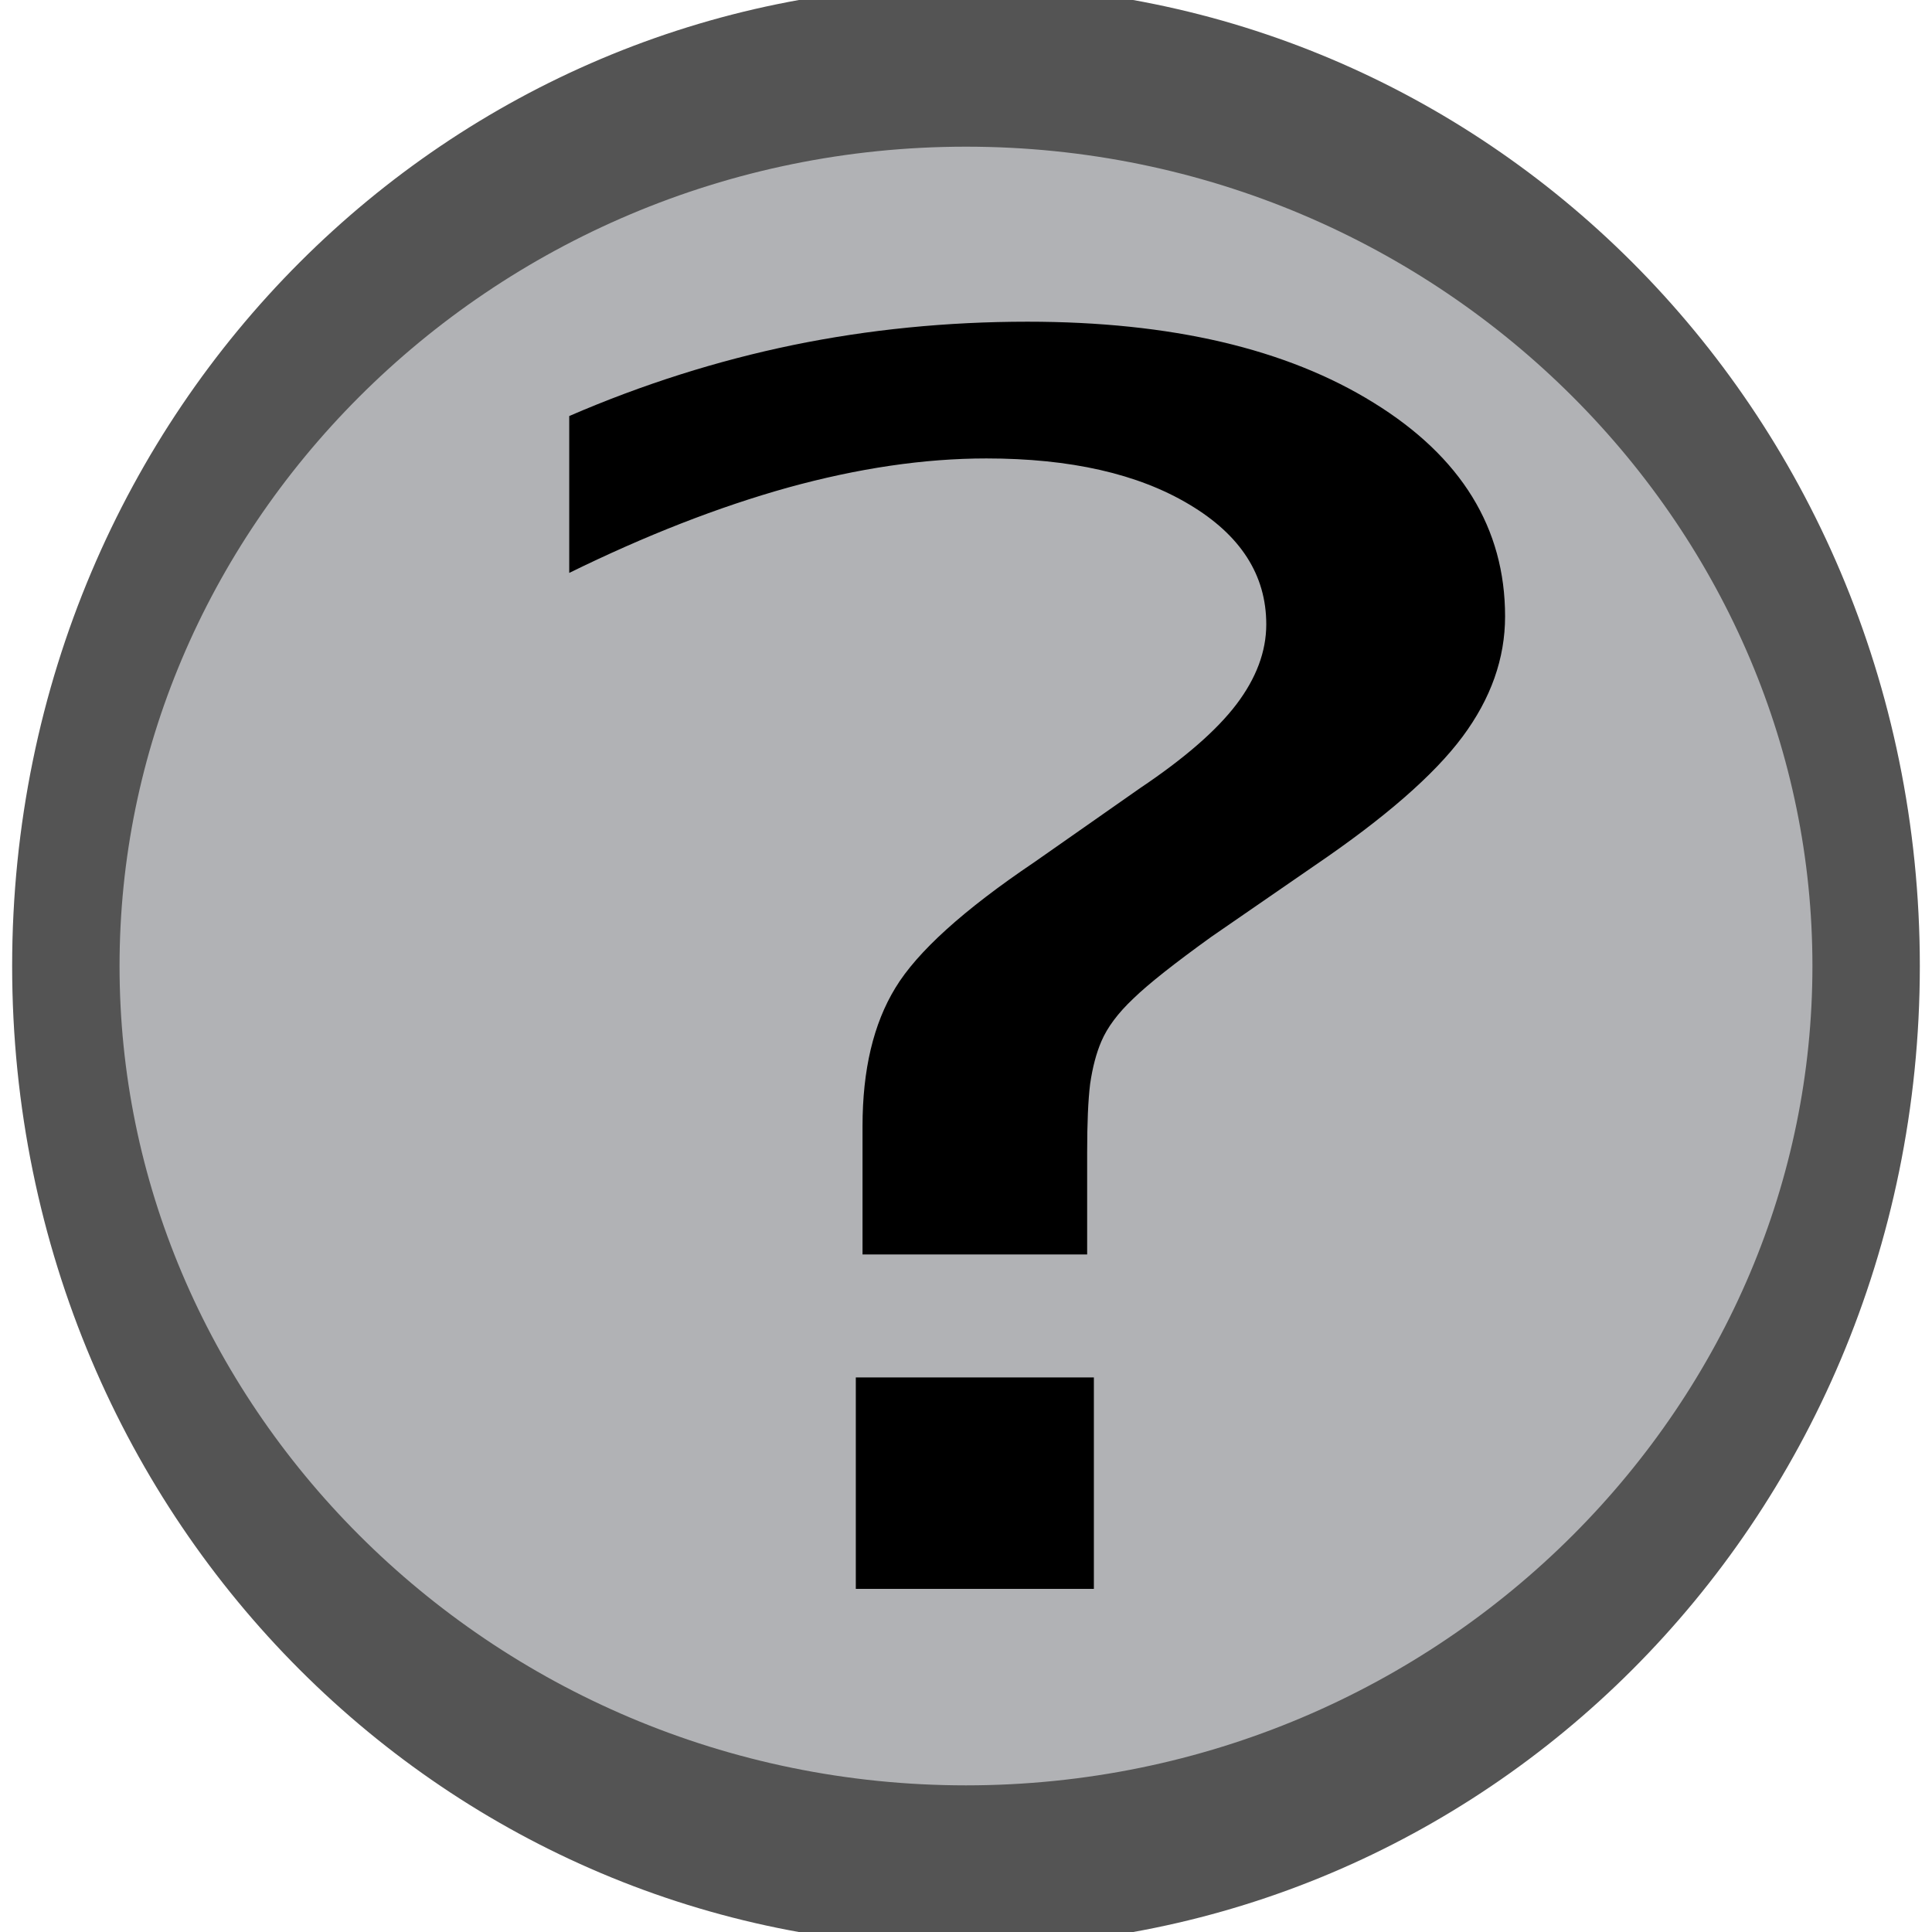
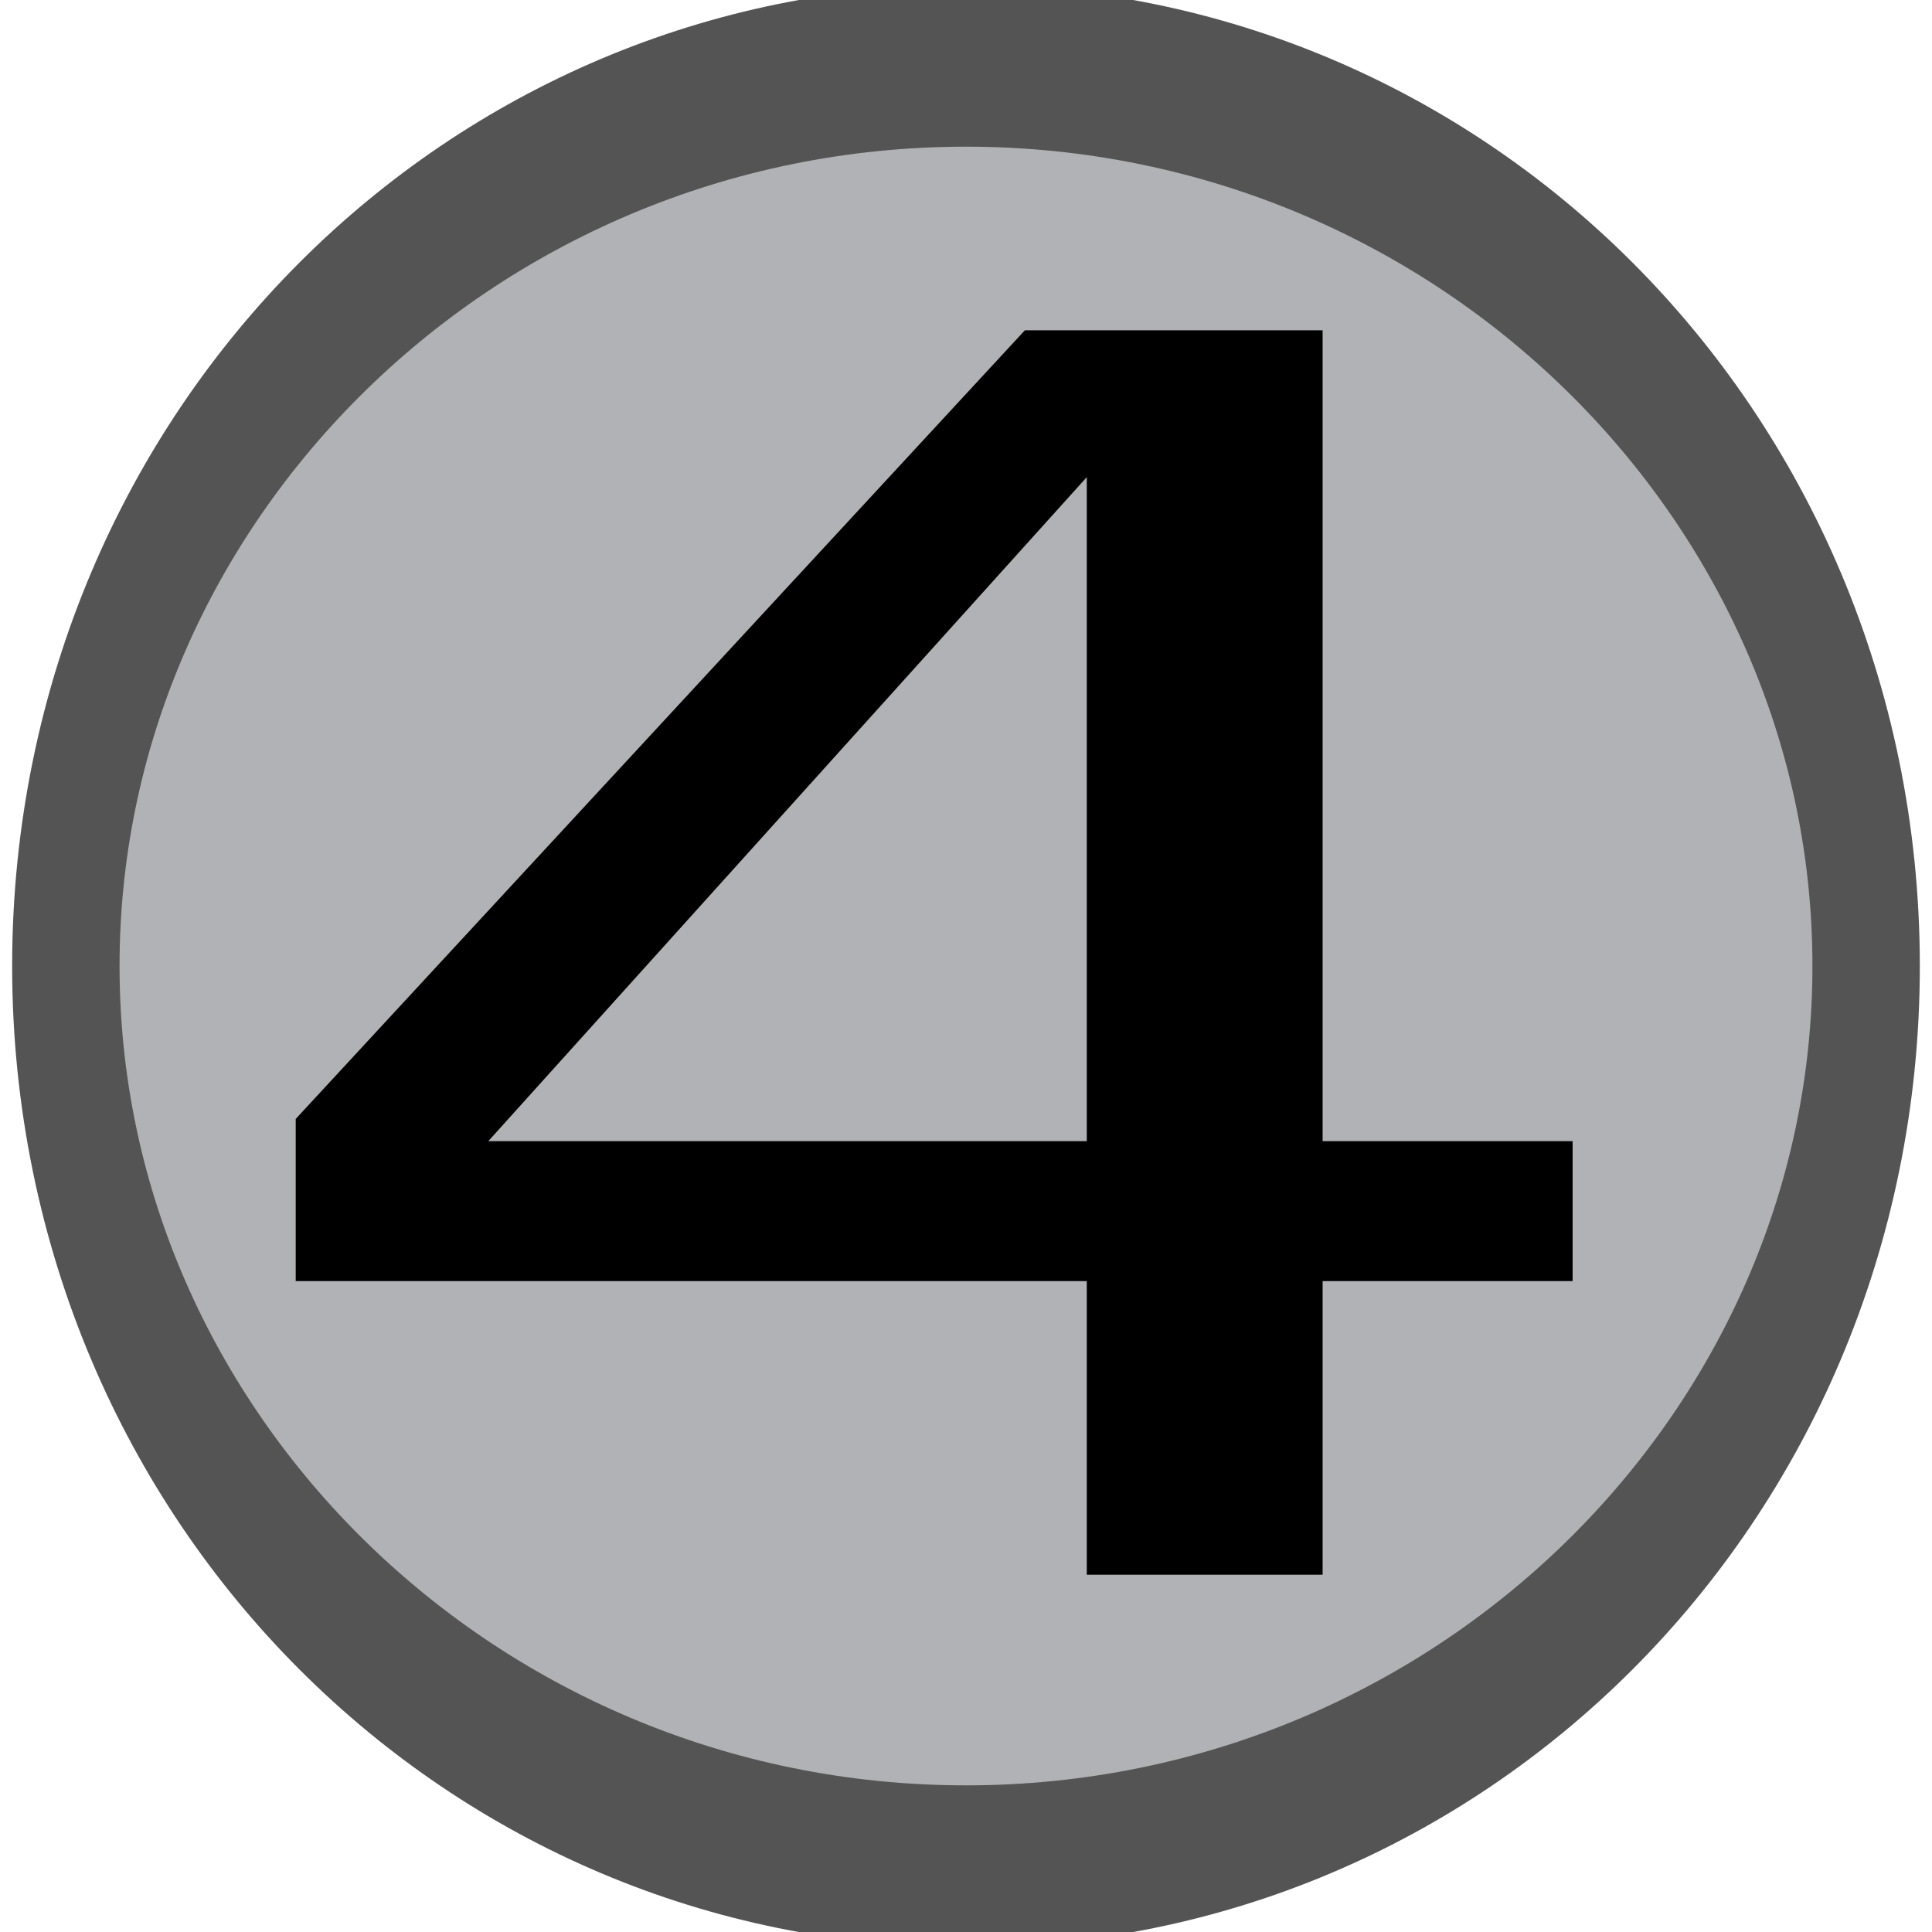
<svg xmlns="http://www.w3.org/2000/svg" version="1.0" width="48" height="48" id="svg1872">
  <defs id="defs1874" />
  <g id="layer1">
    <path d="M 46.857 26.286 A 25.143 16.714 0 1 1  -3.429,26.286 A 25.143 16.714 0 1 1  46.857 26.286 z" transform="matrix(0.889463,0,0,1.337995,4.685959,-11.17014)" style="opacity:0.67;fill:#8a8c90;fill-opacity:1;stroke:black;stroke-width:3;stroke-linecap:butt;stroke-linejoin:bevel;stroke-miterlimit:4;stroke-dasharray:none;stroke-opacity:1" id="path4550" />
-     <text x="8.309" y="46.846" transform="scale(1.186648,0.84271)" style="font-size:50.328px;font-style:normal;font-weight:normal;fill:black;fill-opacity:1;stroke:none;stroke-width:1px;stroke-linecap:butt;stroke-linejoin:miter;stroke-opacity:1;font-family:Bitstream Vera Sans" id="text4552" xml:space="preserve">
-       <tspan x="8.309" y="46.846" id="tspan4554">?</tspan>
+     <text x="3.738" y="46.426" transform="scale(1.186648,0.84271)" style="font-size:50.328px;font-style:normal;font-weight:normal;fill:black;fill-opacity:1;stroke:none;stroke-width:1px;stroke-linecap:butt;stroke-linejoin:miter;stroke-opacity:1;font-family:Bitstream Vera Sans" id="text4552" xml:space="preserve">
+       <tspan x="3.738" y="46.426" id="tspan4554">4</tspan>
    </text>
  </g>
</svg>
